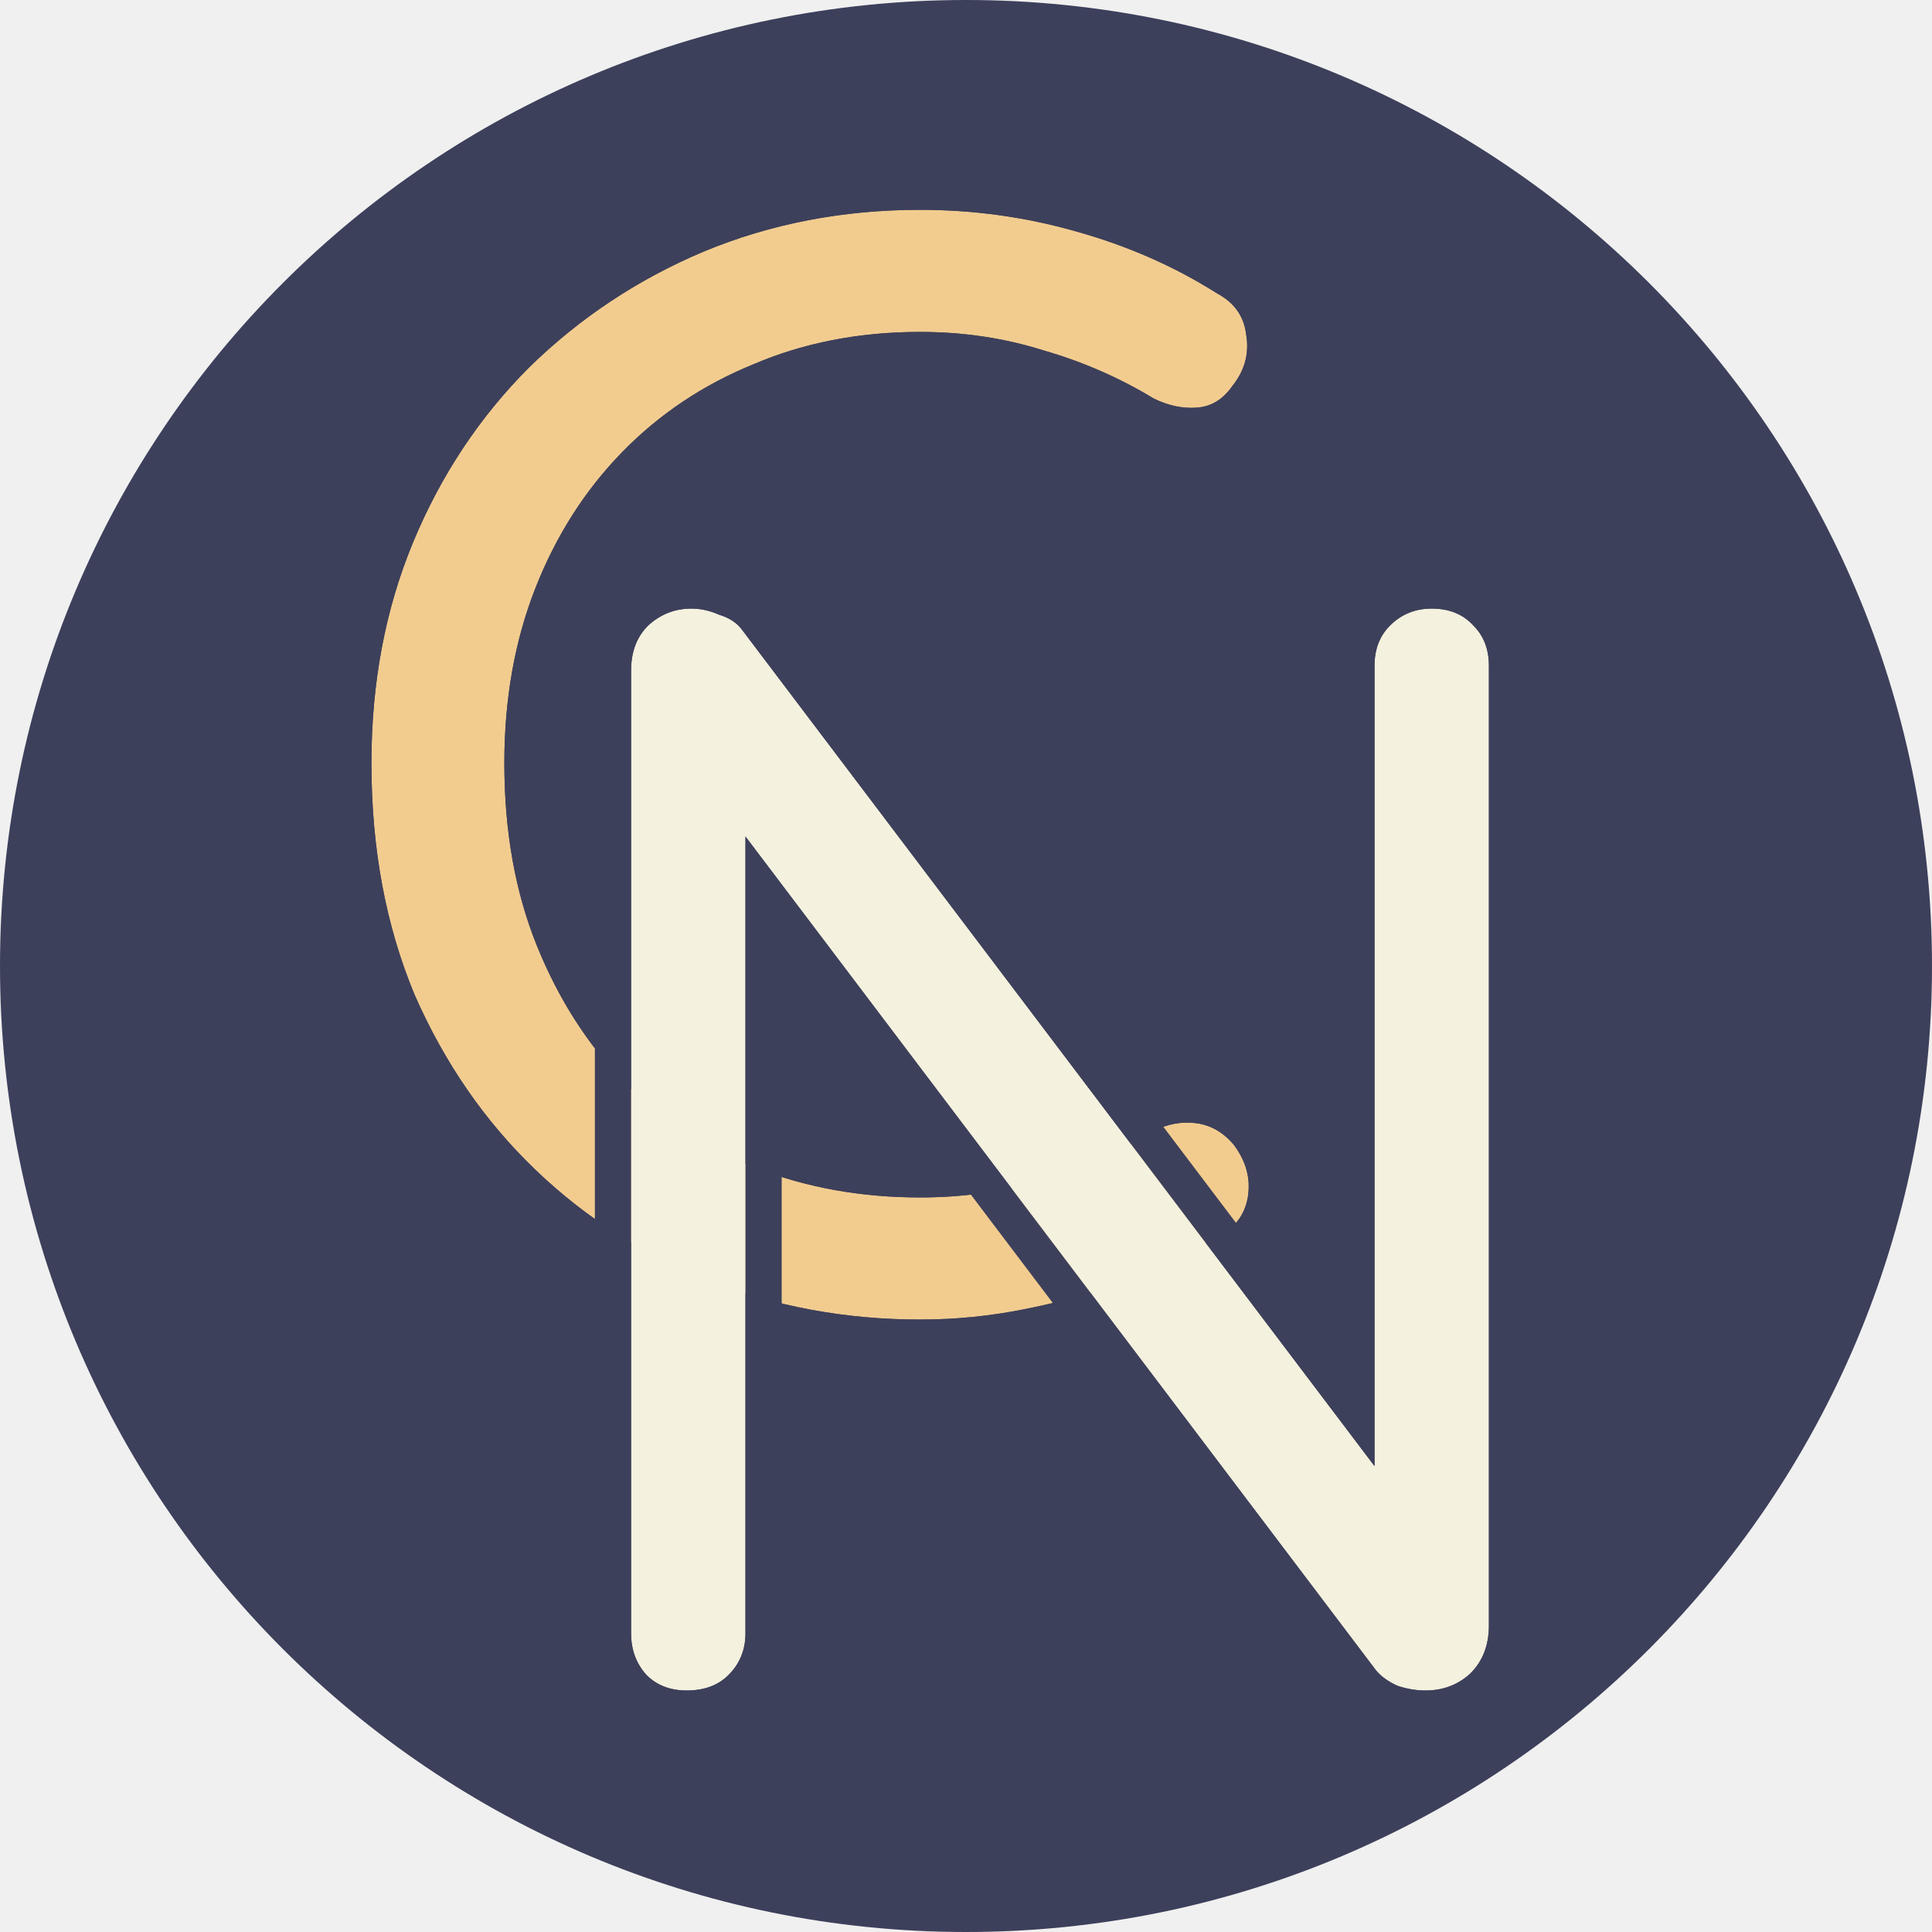
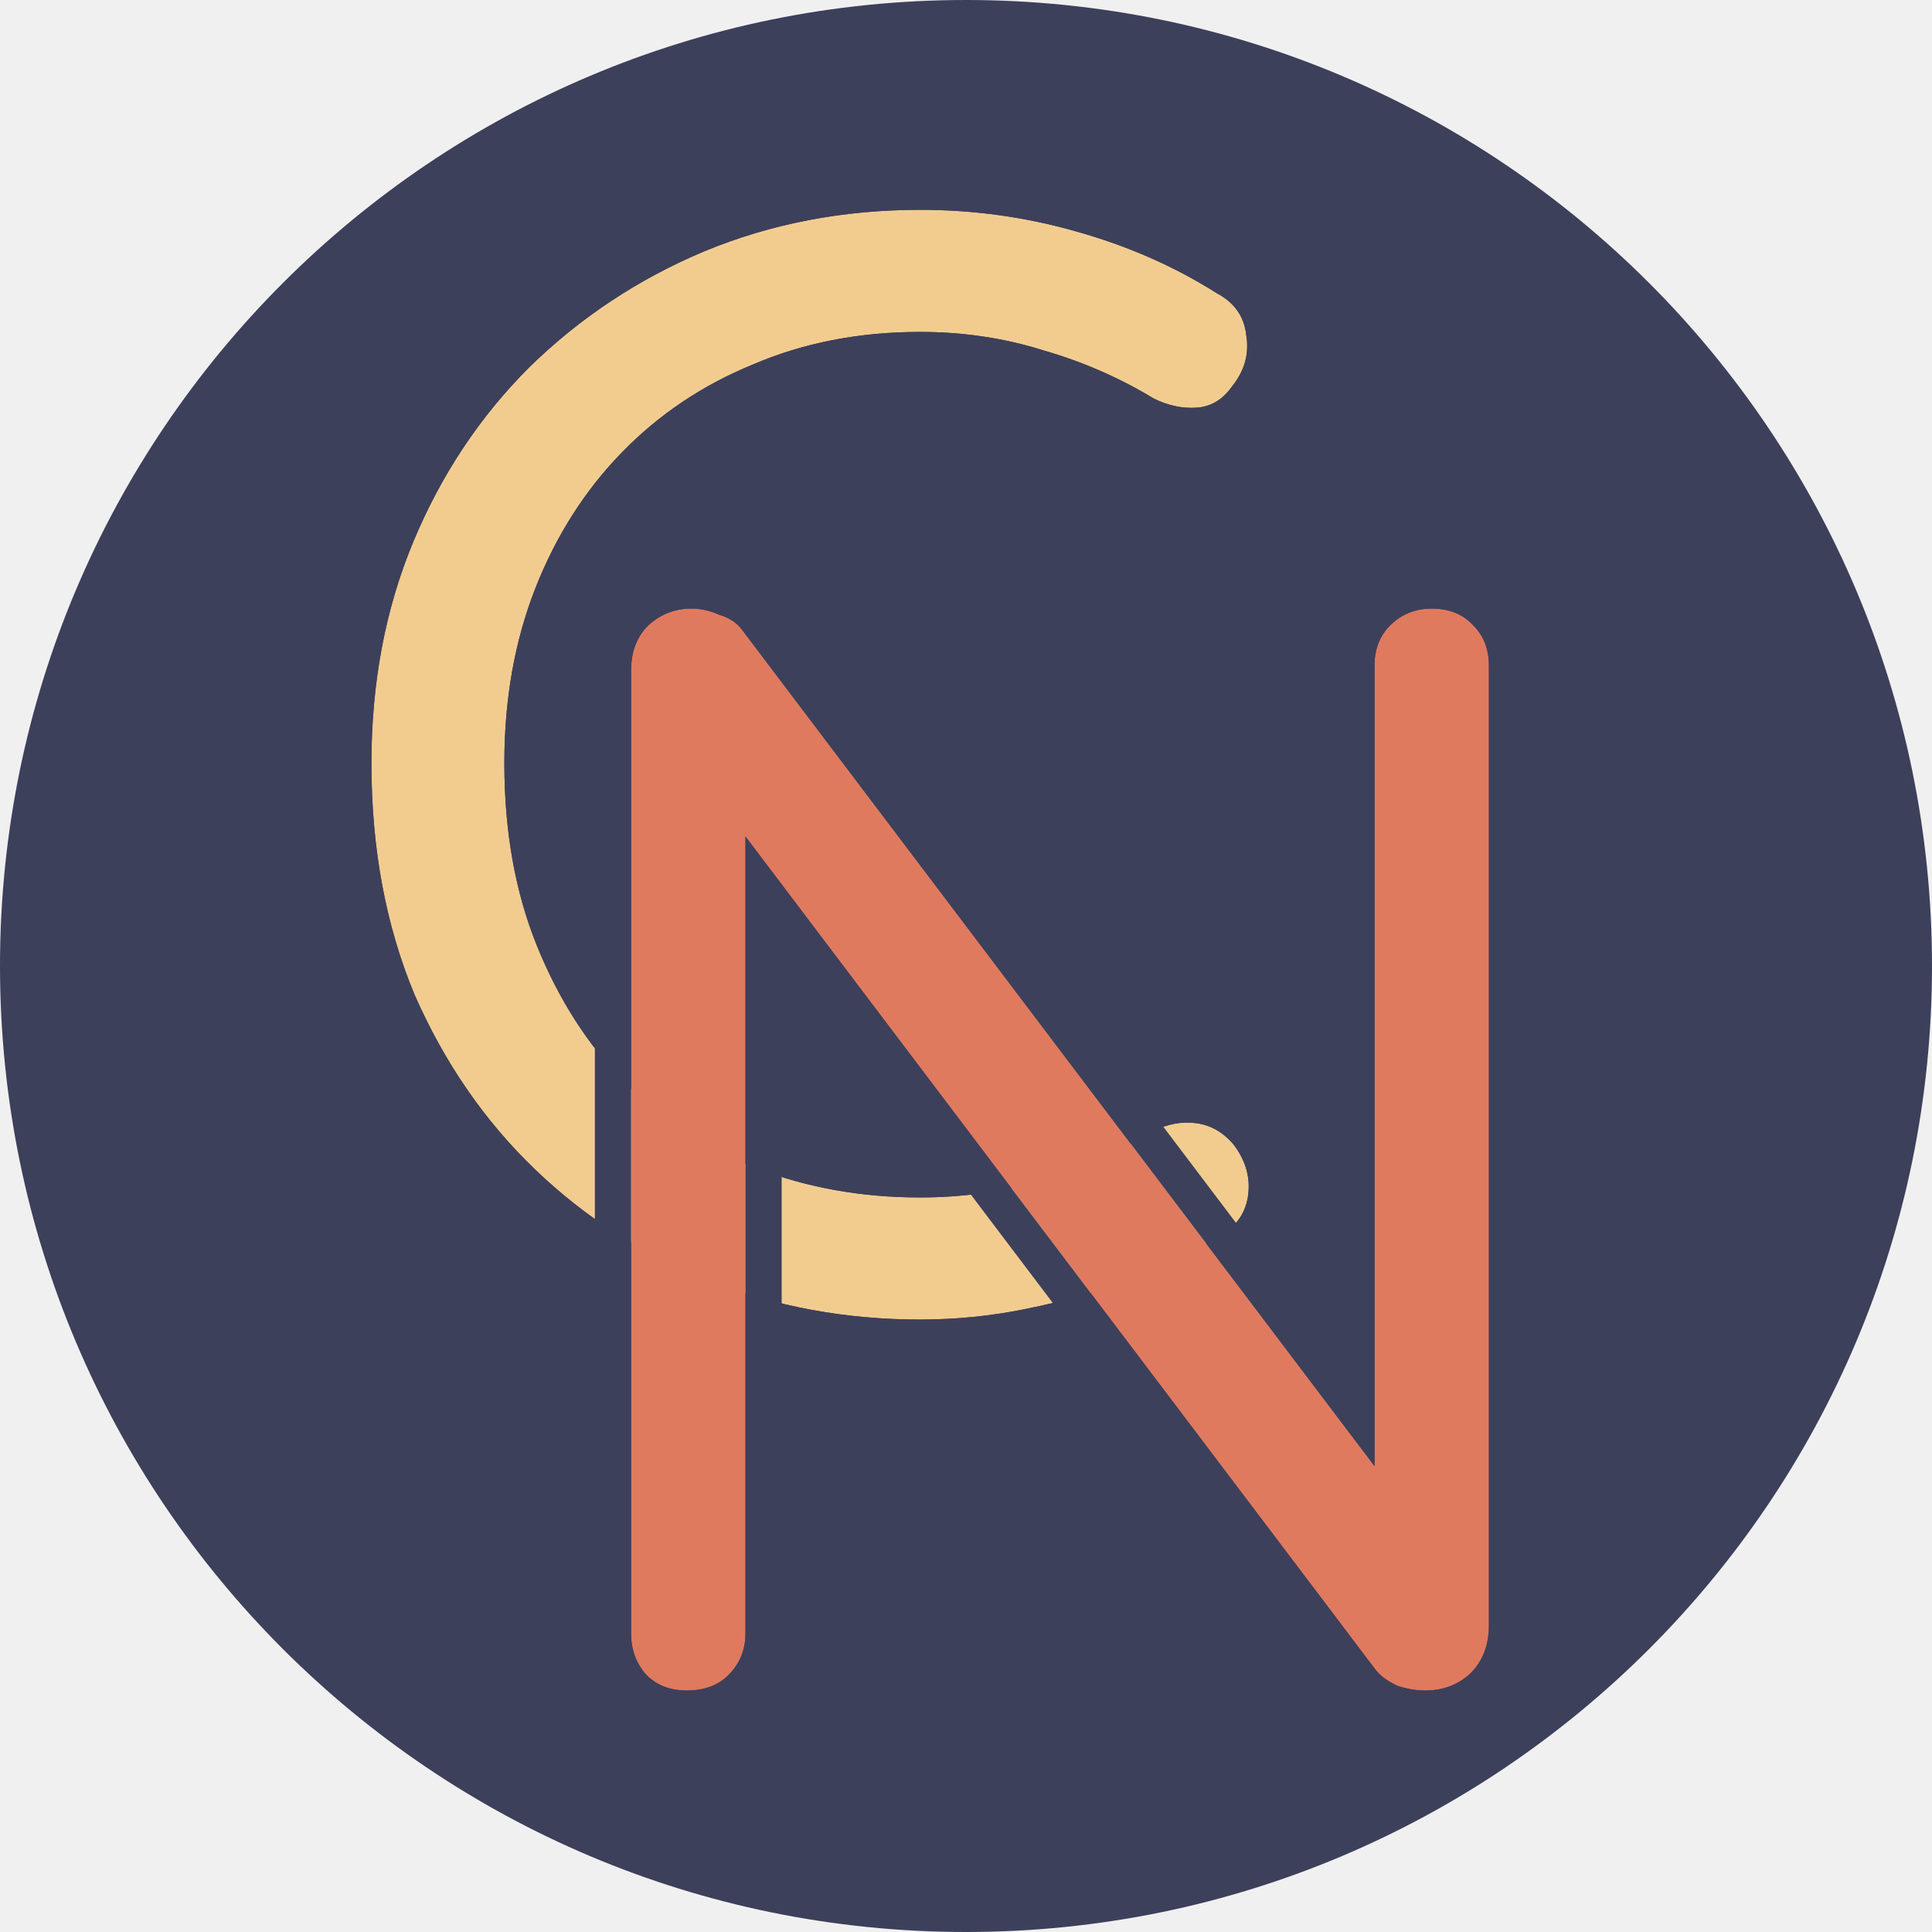
<svg xmlns="http://www.w3.org/2000/svg" width="160" height="160" viewBox="0 0 160 160" fill="none">
  <g clip-path="url(#clip0_2_2)">
    <rect width="160" height="160" rx="80" fill="#3D405B" />
    <mask id="path-2-outside-1_2_2" maskUnits="userSpaceOnUse" x="27" y="14" width="80" height="99" fill="black">
      <rect fill="white" x="27" y="14" width="80" height="99" />
      <path d="M100.776 24.288C102.227 25.056 103.037 26.208 103.208 27.744C103.464 29.28 103.08 30.688 102.056 31.968C101.288 33.077 100.307 33.675 99.112 33.76C97.917 33.845 96.723 33.589 95.528 32.992C92.712 31.285 89.683 29.963 86.44 29.024C83.197 28 79.784 27.488 76.2 27.488C71.165 27.488 66.557 28.384 62.376 30.176C58.195 31.883 54.568 34.315 51.496 37.472C48.424 40.629 46.035 44.384 44.328 48.736C42.621 53.088 41.768 57.909 41.768 63.2C41.768 68.832 42.664 73.867 44.456 78.304C46.248 82.741 48.68 86.539 51.752 89.696C54.909 92.768 58.536 95.115 62.632 96.736C66.813 98.357 71.336 99.168 76.2 99.168C79.699 99.168 83.069 98.699 86.312 97.76C89.555 96.821 92.627 95.456 95.528 93.664C96.723 93.067 97.917 92.853 99.112 93.024C100.307 93.195 101.331 93.792 102.184 94.816C103.208 96.181 103.592 97.632 103.336 99.168C103.08 100.619 102.269 101.685 100.904 102.368C98.771 103.648 96.339 104.843 93.608 105.952C90.877 106.976 88.019 107.787 85.032 108.384C82.131 108.981 79.187 109.28 76.2 109.28C70.056 109.28 64.253 108.213 58.792 106.08C53.331 103.947 48.509 100.875 44.328 96.864C40.147 92.853 36.819 88.032 34.344 82.4C31.955 76.683 30.76 70.283 30.76 63.2C30.76 56.544 31.912 50.443 34.216 44.896C36.52 39.349 39.72 34.528 43.816 30.432C47.997 26.336 52.819 23.136 58.28 20.832C63.827 18.528 69.8 17.376 76.2 17.376C80.637 17.376 84.947 17.973 89.128 19.168C93.395 20.363 97.277 22.069 100.776 24.288Z" />
    </mask>
    <path d="M100.776 24.288C102.227 25.056 103.037 26.208 103.208 27.744C103.464 29.28 103.08 30.688 102.056 31.968C101.288 33.077 100.307 33.675 99.112 33.76C97.917 33.845 96.723 33.589 95.528 32.992C92.712 31.285 89.683 29.963 86.44 29.024C83.197 28 79.784 27.488 76.2 27.488C71.165 27.488 66.557 28.384 62.376 30.176C58.195 31.883 54.568 34.315 51.496 37.472C48.424 40.629 46.035 44.384 44.328 48.736C42.621 53.088 41.768 57.909 41.768 63.2C41.768 68.832 42.664 73.867 44.456 78.304C46.248 82.741 48.68 86.539 51.752 89.696C54.909 92.768 58.536 95.115 62.632 96.736C66.813 98.357 71.336 99.168 76.2 99.168C79.699 99.168 83.069 98.699 86.312 97.76C89.555 96.821 92.627 95.456 95.528 93.664C96.723 93.067 97.917 92.853 99.112 93.024C100.307 93.195 101.331 93.792 102.184 94.816C103.208 96.181 103.592 97.632 103.336 99.168C103.08 100.619 102.269 101.685 100.904 102.368C98.771 103.648 96.339 104.843 93.608 105.952C90.877 106.976 88.019 107.787 85.032 108.384C82.131 108.981 79.187 109.28 76.2 109.28C70.056 109.28 64.253 108.213 58.792 106.08C53.331 103.947 48.509 100.875 44.328 96.864C40.147 92.853 36.819 88.032 34.344 82.4C31.955 76.683 30.76 70.283 30.76 63.2C30.76 56.544 31.912 50.443 34.216 44.896C36.52 39.349 39.72 34.528 43.816 30.432C47.997 26.336 52.819 23.136 58.28 20.832C63.827 18.528 69.8 17.376 76.2 17.376C80.637 17.376 84.947 17.973 89.128 19.168C93.395 20.363 97.277 22.069 100.776 24.288Z" fill="#F2CC8F" />
-     <path d="M100.776 24.288L99.169 26.822L99.269 26.884L99.372 26.939L100.776 24.288ZM103.208 27.744L100.226 28.075L100.235 28.157L100.249 28.237L103.208 27.744ZM102.056 31.968L99.713 30.094L99.648 30.175L99.589 30.26L102.056 31.968ZM99.112 33.76L99.326 36.752L99.326 36.752L99.112 33.76ZM95.528 32.992L93.973 35.558L94.077 35.621L94.186 35.675L95.528 32.992ZM86.44 29.024L85.537 31.885L85.571 31.896L85.606 31.906L86.44 29.024ZM62.376 30.176L63.51 32.953L63.534 32.944L63.558 32.933L62.376 30.176ZM51.496 37.472L53.646 39.564L53.646 39.564L51.496 37.472ZM44.328 48.736L41.535 47.641L41.535 47.641L44.328 48.736ZM44.456 78.304L41.674 79.427L44.456 78.304ZM51.752 89.696L49.602 91.788L49.63 91.817L49.66 91.846L51.752 89.696ZM62.632 96.736L61.528 99.525L61.538 99.529L61.547 99.533L62.632 96.736ZM86.312 97.76L87.146 100.642L87.146 100.642L86.312 97.76ZM95.528 93.664L94.186 90.981L94.066 91.041L93.951 91.112L95.528 93.664ZM99.112 93.024L99.536 90.054L99.536 90.054L99.112 93.024ZM102.184 94.816L104.584 93.016L104.538 92.954L104.489 92.895L102.184 94.816ZM103.336 99.168L106.29 99.689L106.293 99.675L106.295 99.661L103.336 99.168ZM100.904 102.368L99.562 99.685L99.459 99.736L99.361 99.796L100.904 102.368ZM93.608 105.952L94.661 108.761L94.7 108.747L94.737 108.731L93.608 105.952ZM85.032 108.384L84.444 105.442L84.435 105.444L84.427 105.446L85.032 108.384ZM58.792 106.08L57.7 108.874L57.7 108.874L58.792 106.08ZM44.328 96.864L46.405 94.699L46.405 94.699L44.328 96.864ZM34.344 82.4L31.576 83.557L31.587 83.582L31.597 83.607L34.344 82.4ZM34.216 44.896L31.445 43.745L34.216 44.896ZM43.816 30.432L41.717 28.289L41.706 28.3L41.695 28.311L43.816 30.432ZM58.28 20.832L57.129 18.061L57.121 18.065L57.114 18.068L58.28 20.832ZM89.128 19.168L88.304 22.053L88.311 22.055L88.319 22.057L89.128 19.168ZM99.372 26.939C100.01 27.277 100.173 27.597 100.226 28.075L106.19 27.413C105.901 24.819 104.443 22.835 102.18 21.637L99.372 26.939ZM100.249 28.237C100.357 28.884 100.237 29.44 99.713 30.094L104.399 33.842C105.923 31.936 106.571 29.677 106.167 27.251L100.249 28.237ZM99.589 30.26C99.265 30.729 99.064 30.756 98.898 30.768L99.326 36.752C101.55 36.593 103.311 35.425 104.523 33.676L99.589 30.26ZM98.898 30.768C98.3 30.81 97.64 30.694 96.87 30.309L94.186 35.675C95.805 36.485 97.534 36.88 99.326 36.752L98.898 30.768ZM97.083 30.426C94.036 28.58 90.763 27.152 87.274 26.142L85.606 31.906C88.602 32.773 91.388 33.991 93.973 35.558L97.083 30.426ZM87.343 26.163C83.793 25.042 80.074 24.488 76.2 24.488V30.488C79.494 30.488 82.602 30.958 85.537 31.885L87.343 26.163ZM76.2 24.488C70.803 24.488 65.787 25.45 61.194 27.419L63.558 32.933C67.328 31.318 71.528 30.488 76.2 30.488V24.488ZM61.242 27.398C56.688 29.257 52.713 31.919 49.346 35.38L53.646 39.564C56.423 36.71 59.701 34.508 63.51 32.953L61.242 27.398ZM49.346 35.38C45.979 38.841 43.379 42.94 41.535 47.641L47.121 49.831C48.691 45.828 50.869 42.418 53.646 39.564L49.346 35.38ZM41.535 47.641C39.675 52.385 38.768 57.584 38.768 63.2H44.768C44.768 58.235 45.568 53.791 47.121 49.831L41.535 47.641ZM38.768 63.2C38.768 69.15 39.715 74.576 41.674 79.427L47.238 77.181C45.613 73.157 44.768 68.514 44.768 63.2H38.768ZM41.674 79.427C43.599 84.194 46.236 88.329 49.602 91.788L53.902 87.604C51.124 84.749 48.897 81.288 47.238 77.181L41.674 79.427ZM49.66 91.846C53.101 95.194 57.064 97.758 61.528 99.525L63.736 93.947C60.008 92.471 56.718 90.342 53.844 87.546L49.66 91.846ZM61.547 99.533C66.103 101.299 70.997 102.168 76.2 102.168V96.168C71.675 96.168 67.524 95.415 63.717 93.939L61.547 99.533ZM76.2 102.168C79.971 102.168 83.623 101.662 87.146 100.642L85.478 94.878C82.516 95.736 79.427 96.168 76.2 96.168V102.168ZM87.146 100.642C90.653 99.627 93.974 98.15 97.105 96.216L93.951 91.112C91.279 92.762 88.457 94.016 85.478 94.878L87.146 100.642ZM96.87 96.347C97.579 95.992 98.161 95.919 98.688 95.994L99.536 90.054C97.674 89.788 95.866 90.141 94.186 90.981L96.87 96.347ZM98.688 95.994C99.068 96.048 99.448 96.219 99.879 96.737L104.489 92.895C103.214 91.365 101.545 90.341 99.536 90.054L98.688 95.994ZM99.784 96.616C100.368 97.395 100.484 98.03 100.377 98.675L106.295 99.661C106.7 97.234 106.048 94.968 104.584 93.016L99.784 96.616ZM100.382 98.647C100.298 99.123 100.114 99.409 99.562 99.685L102.246 105.051C104.424 103.962 105.862 102.114 106.29 99.689L100.382 98.647ZM99.361 99.796C97.381 100.983 95.092 102.111 92.479 103.173L94.737 108.731C97.586 107.574 100.16 106.313 102.447 104.94L99.361 99.796ZM92.555 103.143C89.982 104.108 87.279 104.875 84.444 105.442L85.62 111.326C88.758 110.698 91.773 109.844 94.661 108.761L92.555 103.143ZM84.427 105.446C81.726 106.002 78.985 106.28 76.2 106.28V112.28C79.388 112.28 82.535 111.961 85.637 111.322L84.427 105.446ZM76.2 106.28C70.411 106.28 64.981 105.277 59.884 103.286L57.7 108.874C63.526 111.15 69.701 112.28 76.2 112.28V106.28ZM59.884 103.286C54.784 101.294 50.299 98.434 46.405 94.699L42.251 99.029C46.72 103.315 51.877 106.6 57.7 108.874L59.884 103.286ZM46.405 94.699C42.525 90.977 39.417 86.487 37.091 81.193L31.597 83.607C34.221 89.576 37.769 94.729 42.251 99.029L46.405 94.699ZM37.112 81.243C34.896 75.941 33.76 69.942 33.76 63.2H27.76C27.76 70.623 29.013 77.424 31.576 83.557L37.112 81.243ZM33.76 63.2C33.76 56.896 34.85 51.191 36.986 46.047L31.445 43.745C28.974 49.694 27.76 56.192 27.76 63.2H33.76ZM36.986 46.047C39.145 40.849 42.129 36.361 45.937 32.553L41.695 28.311C37.311 32.695 33.895 37.849 31.445 43.745L36.986 46.047ZM45.915 32.575C49.824 28.746 54.328 25.756 59.446 23.596L57.114 18.068C51.31 20.517 46.171 23.926 41.717 28.289L45.915 32.575ZM59.431 23.602C64.589 21.46 70.169 20.376 76.2 20.376V14.376C69.431 14.376 63.064 15.596 57.129 18.061L59.431 23.602ZM76.2 20.376C80.364 20.376 84.396 20.936 88.304 22.053L89.952 16.283C85.497 15.011 80.91 14.376 76.2 14.376V20.376ZM88.319 22.057C92.323 23.178 95.934 24.77 99.169 26.822L102.383 21.755C98.62 19.369 94.466 17.547 89.937 16.279L88.319 22.057Z" fill="#3D405B" mask="url(#path-2-outside-1_2_2)" />
+     <path d="M100.776 24.288L99.169 26.822L99.269 26.884L99.372 26.939L100.776 24.288ZM103.208 27.744L100.226 28.075L100.235 28.157L100.249 28.237L103.208 27.744ZM102.056 31.968L99.713 30.094L99.648 30.175L99.589 30.26L102.056 31.968ZM99.112 33.76L99.326 36.752V36.752L99.112 33.76ZM95.528 32.992L93.973 35.558L94.077 35.621L94.186 35.675L95.528 32.992ZM86.44 29.024L85.537 31.885L85.571 31.896L85.606 31.906L86.44 29.024ZM62.376 30.176L63.51 32.953L63.534 32.944L63.558 32.933L62.376 30.176ZM51.496 37.472L53.646 39.564L51.496 37.472ZM44.328 48.736L41.535 47.641L44.328 48.736ZM44.456 78.304L41.674 79.427L44.456 78.304ZM51.752 89.696L49.602 91.788L49.63 91.817L49.66 91.846L51.752 89.696ZM62.632 96.736L61.528 99.525L61.538 99.529L61.547 99.533L62.632 96.736ZM86.312 97.76L87.146 100.642L86.312 97.76ZM95.528 93.664L94.186 90.981L94.066 91.041L93.951 91.112L95.528 93.664ZM99.112 93.024L99.536 90.054L99.112 93.024ZM102.184 94.816L104.584 93.016L104.538 92.954L104.489 92.895L102.184 94.816ZM103.336 99.168L106.29 99.689L106.293 99.675L106.295 99.661L103.336 99.168ZM100.904 102.368L99.562 99.685L99.459 99.736L99.361 99.796L100.904 102.368ZM93.608 105.952L94.661 108.761L94.7 108.747L94.737 108.731L93.608 105.952ZM85.032 108.384L84.444 105.442L84.435 105.444L84.427 105.446L85.032 108.384ZM58.792 106.08L57.7 108.874L58.792 106.08ZM44.328 96.864L46.405 94.699L44.328 96.864ZM34.344 82.4L31.576 83.557L31.587 83.582L31.597 83.607L34.344 82.4ZM34.216 44.896L31.445 43.745L34.216 44.896ZM43.816 30.432L41.717 28.289L41.706 28.3L41.695 28.311L43.816 30.432ZM58.28 20.832L57.129 18.061L57.121 18.065L57.114 18.068L58.28 20.832ZM89.128 19.168L88.304 22.053L88.311 22.055L88.319 22.057L89.128 19.168ZM99.372 26.939C100.01 27.277 100.173 27.597 100.226 28.075L106.19 27.413C105.901 24.819 104.443 22.835 102.18 21.637L99.372 26.939ZM100.249 28.237C100.357 28.884 100.237 29.44 99.713 30.094L104.399 33.842C105.923 31.936 106.571 29.677 106.167 27.251L100.249 28.237ZM99.589 30.26C99.265 30.729 99.064 30.756 98.898 30.768L99.326 36.752C101.55 36.593 103.311 35.425 104.523 33.676L99.589 30.26ZM98.898 30.768C98.3 30.81 97.64 30.694 96.87 30.309L94.186 35.675C95.805 36.485 97.534 36.88 99.326 36.752L98.898 30.768ZM97.083 30.426C94.036 28.58 90.763 27.152 87.274 26.142L85.606 31.906C88.602 32.773 91.388 33.991 93.973 35.558L97.083 30.426ZM87.343 26.163C83.793 25.042 80.074 24.488 76.2 24.488V30.488C79.494 30.488 82.602 30.958 85.537 31.885L87.343 26.163ZM76.2 24.488C70.803 24.488 65.787 25.45 61.194 27.419L63.558 32.933C67.328 31.318 71.528 30.488 76.2 30.488V24.488ZM61.242 27.398C56.688 29.257 52.713 31.919 49.346 35.38L53.646 39.564C56.423 36.71 59.701 34.508 63.51 32.953L61.242 27.398ZM49.346 35.38C45.979 38.841 43.379 42.94 41.535 47.641L47.121 49.831C48.691 45.828 50.869 42.418 53.646 39.564L49.346 35.38ZM41.535 47.641C39.675 52.385 38.768 57.584 38.768 63.2H44.768C44.768 58.235 45.568 53.791 47.121 49.831L41.535 47.641ZM38.768 63.2C38.768 69.15 39.715 74.576 41.674 79.427L47.238 77.181C45.613 73.157 44.768 68.514 44.768 63.2H38.768ZM41.674 79.427C43.599 84.194 46.236 88.329 49.602 91.788L53.902 87.604C51.124 84.749 48.897 81.288 47.238 77.181L41.674 79.427ZM49.66 91.846C53.101 95.194 57.064 97.758 61.528 99.525L63.736 93.947C60.008 92.471 56.718 90.342 53.844 87.546L49.66 91.846ZM61.547 99.533C66.103 101.299 70.997 102.168 76.2 102.168V96.168C71.675 96.168 67.524 95.415 63.717 93.939L61.547 99.533ZM76.2 102.168C79.971 102.168 83.623 101.662 87.146 100.642L85.478 94.878C82.516 95.736 79.427 96.168 76.2 96.168V102.168ZM87.146 100.642C90.653 99.627 93.974 98.15 97.105 96.216L93.951 91.112C91.279 92.762 88.457 94.016 85.478 94.878L87.146 100.642ZM96.87 96.347C97.579 95.992 98.161 95.919 98.688 95.994L99.536 90.054C97.674 89.788 95.866 90.141 94.186 90.981L96.87 96.347ZM98.688 95.994C99.068 96.048 99.448 96.219 99.879 96.737L104.489 92.895C103.214 91.365 101.545 90.341 99.536 90.054L98.688 95.994ZM99.784 96.616C100.368 97.395 100.484 98.03 100.377 98.675L106.295 99.661C106.7 97.234 106.048 94.968 104.584 93.016L99.784 96.616ZM100.382 98.647C100.298 99.123 100.114 99.409 99.562 99.685L102.246 105.051C104.424 103.962 105.862 102.114 106.29 99.689L100.382 98.647ZM99.361 99.796C97.381 100.983 95.092 102.111 92.479 103.173L94.737 108.731C97.586 107.574 100.16 106.313 102.447 104.94L99.361 99.796ZM92.555 103.143C89.982 104.108 87.279 104.875 84.444 105.442L85.62 111.326C88.758 110.698 91.773 109.844 94.661 108.761L92.555 103.143ZM84.427 105.446C81.726 106.002 78.985 106.28 76.2 106.28V112.28C79.388 112.28 82.535 111.961 85.637 111.322L84.427 105.446ZM76.2 106.28C70.411 106.28 64.981 105.277 59.884 103.286L57.7 108.874C63.526 111.15 69.701 112.28 76.2 112.28V106.28ZM59.884 103.286C54.784 101.294 50.299 98.434 46.405 94.699L42.251 99.029C46.72 103.315 51.877 106.6 57.7 108.874L59.884 103.286ZM46.405 94.699C42.525 90.977 39.417 86.487 37.091 81.193L31.597 83.607C34.221 89.576 37.769 94.729 42.251 99.029L46.405 94.699ZM37.112 81.243C34.896 75.941 33.76 69.942 33.76 63.2H27.76C27.76 70.623 29.013 77.424 31.576 83.557L37.112 81.243ZM33.76 63.2C33.76 56.896 34.85 51.191 36.986 46.047L31.445 43.745C28.974 49.694 27.76 56.192 27.76 63.2H33.76ZM36.986 46.047C39.145 40.849 42.129 36.361 45.937 32.553L41.695 28.311C37.311 32.695 33.895 37.849 31.445 43.745L36.986 46.047ZM45.915 32.575C49.824 28.746 54.328 25.756 59.446 23.596L57.114 18.068C51.31 20.517 46.171 23.926 41.717 28.289L45.915 32.575ZM59.431 23.602C64.589 21.46 70.169 20.376 76.2 20.376V14.376C69.431 14.376 63.064 15.596 57.129 18.061L59.431 23.602ZM76.2 20.376C80.364 20.376 84.396 20.936 88.304 22.053L89.952 16.283C85.497 15.011 80.91 14.376 76.2 14.376V20.376ZM88.319 22.057C92.323 23.178 95.934 24.77 99.169 26.822L102.383 21.755C98.62 19.369 94.466 17.547 89.937 16.279L88.319 22.057Z" fill="#3D405B" mask="url(#path-2-outside-1_2_2)" />
    <mask id="path-4-outside-2_2_2" maskUnits="userSpaceOnUse" x="49" y="47" width="78" height="96" fill="black">
      <rect fill="white" x="49" y="47" width="78" height="96" />
      <path d="M118.568 50.4C120.019 50.4 121.171 50.869 122.024 51.808C122.877 52.661 123.304 53.771 123.304 55.136V134.624C123.304 136.245 122.792 137.568 121.768 138.592C120.744 139.531 119.507 140 118.056 140C117.288 140 116.52 139.872 115.752 139.616C114.984 139.275 114.387 138.848 113.96 138.336L59.176 65.888L61.736 64.352V135.264C61.736 136.629 61.267 137.781 60.328 138.72C59.475 139.573 58.323 140 56.872 140C55.507 140 54.397 139.573 53.544 138.72C52.691 137.781 52.264 136.629 52.264 135.264V55.52C52.264 53.984 52.733 52.747 53.672 51.808C54.696 50.869 55.891 50.4 57.256 50.4C58.024 50.4 58.792 50.571 59.56 50.912C60.413 51.168 61.053 51.595 61.48 52.192L115.496 123.616L113.832 125.664V55.136C113.832 53.771 114.259 52.661 115.112 51.808C116.051 50.869 117.203 50.4 118.568 50.4Z" />
    </mask>
-     <path d="M118.568 50.4C120.019 50.4 121.171 50.869 122.024 51.808C122.877 52.661 123.304 53.771 123.304 55.136V134.624C123.304 136.245 122.792 137.568 121.768 138.592C120.744 139.531 119.507 140 118.056 140C117.288 140 116.52 139.872 115.752 139.616C114.984 139.275 114.387 138.848 113.96 138.336L59.176 65.888L61.736 64.352V135.264C61.736 136.629 61.267 137.781 60.328 138.72C59.475 139.573 58.323 140 56.872 140C55.507 140 54.397 139.573 53.544 138.72C52.691 137.781 52.264 136.629 52.264 135.264V55.52C52.264 53.984 52.733 52.747 53.672 51.808C54.696 50.869 55.891 50.4 57.256 50.4C58.024 50.4 58.792 50.571 59.56 50.912C60.413 51.168 61.053 51.595 61.48 52.192L115.496 123.616L113.832 125.664V55.136C113.832 53.771 114.259 52.661 115.112 51.808C116.051 50.869 117.203 50.4 118.568 50.4Z" fill="#F4F1DE" />
-     <path d="M122.024 51.808L119.804 53.826L119.852 53.879L119.903 53.929L122.024 51.808ZM121.768 138.592L123.795 140.803L123.843 140.759L123.889 140.713L121.768 138.592ZM115.752 139.616L114.534 142.357L114.666 142.416L114.803 142.462L115.752 139.616ZM113.96 138.336L111.567 140.145L111.61 140.202L111.655 140.257L113.96 138.336ZM59.176 65.888L57.633 63.316L54.769 65.034L56.783 67.697L59.176 65.888ZM61.736 64.352H64.736V59.053L60.193 61.779L61.736 64.352ZM60.328 138.72L62.449 140.841L62.449 140.841L60.328 138.72ZM53.544 138.72L51.324 140.738L51.372 140.791L51.423 140.841L53.544 138.72ZM53.672 51.808L51.645 49.596L51.597 49.641L51.551 49.687L53.672 51.808ZM59.56 50.912L58.342 53.653L58.516 53.731L58.698 53.785L59.56 50.912ZM61.48 52.192L59.039 53.936L59.063 53.969L59.087 54.002L61.48 52.192ZM115.496 123.616L117.824 125.508L119.308 123.682L117.889 121.806L115.496 123.616ZM113.832 125.664H110.832V134.114L116.16 127.556L113.832 125.664ZM115.112 51.808L117.233 53.929L117.233 53.929L115.112 51.808ZM118.568 53.4C119.307 53.4 119.604 53.605 119.804 53.826L124.244 49.79C122.738 48.133 120.73 47.4 118.568 47.4V53.4ZM119.903 53.929C120.118 54.144 120.304 54.452 120.304 55.136H126.304C126.304 53.089 125.637 51.178 124.145 49.687L119.903 53.929ZM120.304 55.136V134.624H126.304V55.136H120.304ZM120.304 134.624C120.304 135.554 120.039 136.079 119.647 136.471L123.889 140.713C125.545 139.057 126.304 136.937 126.304 134.624H120.304ZM119.741 136.381C119.296 136.788 118.793 137 118.056 137V143C120.221 143 122.192 142.273 123.795 140.803L119.741 136.381ZM118.056 137C117.628 137 117.179 136.93 116.701 136.77L114.803 142.462C115.861 142.814 116.948 143 118.056 143V137ZM116.97 136.875C116.516 136.673 116.33 136.494 116.265 136.415L111.655 140.257C112.443 141.202 113.452 141.877 114.534 142.357L116.97 136.875ZM116.353 136.527L61.569 64.079L56.783 67.697L111.567 140.145L116.353 136.527ZM60.719 68.46L63.279 66.924L60.193 61.779L57.633 63.316L60.719 68.46ZM58.736 64.352V135.264H64.736V64.352H58.736ZM58.736 135.264C58.736 135.859 58.565 136.24 58.207 136.599L62.449 140.841C63.968 139.322 64.736 137.4 64.736 135.264H58.736ZM58.207 136.599C58.027 136.778 57.699 137 56.872 137V143C58.946 143 60.922 142.368 62.449 140.841L58.207 136.599ZM56.872 137C56.188 137 55.88 136.814 55.665 136.599L51.423 140.841C52.914 142.333 54.825 143 56.872 143V137ZM55.764 136.702C55.453 136.36 55.264 135.945 55.264 135.264H49.264C49.264 137.314 49.929 139.203 51.324 140.738L55.764 136.702ZM55.264 135.264V55.52H49.264V135.264H55.264ZM55.264 55.52C55.264 54.644 55.506 54.216 55.793 53.929L51.551 49.687C49.961 51.277 49.264 53.324 49.264 55.52H55.264ZM55.699 54.02C56.181 53.578 56.656 53.4 57.256 53.4V47.4C55.126 47.4 53.211 48.16 51.645 49.596L55.699 54.02ZM57.256 53.4C57.566 53.4 57.921 53.466 58.342 53.653L60.778 48.171C59.663 47.675 58.482 47.4 57.256 47.4V53.4ZM58.698 53.785C58.884 53.841 58.979 53.895 59.016 53.92C59.048 53.942 59.047 53.947 59.039 53.936L63.921 50.448C63.031 49.202 61.772 48.444 60.422 48.038L58.698 53.785ZM59.087 54.002L113.103 125.426L117.889 121.806L63.873 50.382L59.087 54.002ZM113.168 121.724L111.504 123.772L116.16 127.556L117.824 125.508L113.168 121.724ZM116.832 125.664V55.136H110.832V125.664H116.832ZM116.832 55.136C116.832 54.452 117.018 54.144 117.233 53.929L112.991 49.687C111.499 51.178 110.832 53.089 110.832 55.136H116.832ZM117.233 53.929C117.592 53.571 117.973 53.4 118.568 53.4V47.4C116.432 47.4 114.51 48.168 112.991 49.687L117.233 53.929Z" fill="#3D405B" mask="url(#path-4-outside-2_2_2)" />
+     <path d="M118.568 50.4C120.019 50.4 121.171 50.869 122.024 51.808C122.877 52.661 123.304 53.771 123.304 55.136V134.624C123.304 136.245 122.792 137.568 121.768 138.592C120.744 139.531 119.507 140 118.056 140C117.288 140 116.52 139.872 115.752 139.616C114.984 139.275 114.387 138.848 113.96 138.336L59.176 65.888L61.736 64.352V135.264C61.736 136.629 61.267 137.781 60.328 138.72C59.475 139.573 58.323 140 56.872 140C55.507 140 54.397 139.573 53.544 138.72C52.691 137.781 52.264 136.629 52.264 135.264V55.52C52.264 53.984 52.733 52.747 53.672 51.808C54.696 50.869 55.891 50.4 57.256 50.4C58.024 50.4 58.792 50.571 59.56 50.912C60.413 51.168 61.053 51.595 61.48 52.192L115.496 123.616L113.832 125.664V55.136C113.832 53.771 114.259 52.661 115.112 51.808C116.051 50.869 117.203 50.4 118.568 50.4Z" fill="#E07A5F" />
+     <path d="M122.024 51.808L119.804 53.826L119.852 53.879L119.903 53.929L122.024 51.808ZM121.768 138.592L123.795 140.803L123.843 140.759L123.889 140.713L121.768 138.592ZM115.752 139.616L114.534 142.357L114.666 142.416L114.803 142.462L115.752 139.616ZM113.96 138.336L111.567 140.145L111.61 140.202L111.655 140.257L113.96 138.336ZM59.176 65.888L57.633 63.316L54.769 65.034L56.783 67.697L59.176 65.888ZM61.736 64.352H64.736V59.053L60.193 61.779L61.736 64.352ZM60.328 138.72L62.449 140.841L60.328 138.72ZM53.544 138.72L51.324 140.738L51.372 140.791L51.423 140.841L53.544 138.72ZM53.672 51.808L51.645 49.596L51.597 49.641L51.551 49.687L53.672 51.808ZM59.56 50.912L58.342 53.653L58.516 53.731L58.698 53.785L59.56 50.912ZM61.48 52.192L59.039 53.936L59.063 53.969L59.087 54.002L61.48 52.192ZM115.496 123.616L117.824 125.508L119.308 123.682L117.889 121.806L115.496 123.616ZM113.832 125.664H110.832V134.114L116.16 127.556L113.832 125.664ZM115.112 51.808L117.233 53.929L117.233 53.929L115.112 51.808ZM118.568 53.4C119.307 53.4 119.604 53.605 119.804 53.826L124.244 49.79C122.738 48.133 120.73 47.4 118.568 47.4V53.4ZM119.903 53.929C120.118 54.144 120.304 54.452 120.304 55.136H126.304C126.304 53.089 125.637 51.178 124.145 49.687L119.903 53.929ZM120.304 55.136V134.624H126.304V55.136H120.304ZM120.304 134.624C120.304 135.554 120.039 136.079 119.647 136.471L123.889 140.713C125.545 139.057 126.304 136.937 126.304 134.624H120.304ZM119.741 136.381C119.297 136.788 118.793 137 118.056 137V143C120.221 143 122.192 142.273 123.795 140.803L119.741 136.381ZM118.056 137C117.628 137 117.179 136.93 116.701 136.77L114.803 142.462C115.861 142.814 116.948 143 118.056 143V137ZM116.97 136.875C116.516 136.673 116.33 136.494 116.265 136.415L111.655 140.257C112.443 141.202 113.452 141.877 114.534 142.357L116.97 136.875ZM116.353 136.527L61.569 64.079L56.783 67.697L111.567 140.145L116.353 136.527ZM60.719 68.46L63.279 66.924L60.193 61.779L57.633 63.316L60.719 68.46ZM58.736 64.352V135.264H64.736V64.352H58.736ZM58.736 135.264C58.736 135.859 58.565 136.24 58.207 136.599L62.449 140.841C63.968 139.322 64.736 137.4 64.736 135.264H58.736ZM58.207 136.599C58.027 136.778 57.699 137 56.872 137V143C58.946 143 60.922 142.368 62.449 140.841L58.207 136.599ZM56.872 137C56.188 137 55.88 136.814 55.665 136.599L51.423 140.841C52.914 142.333 54.825 143 56.872 143V137ZM55.764 136.702C55.453 136.36 55.264 135.945 55.264 135.264H49.264C49.264 137.314 49.929 139.203 51.324 140.738L55.764 136.702ZM55.264 135.264V55.52H49.264V135.264H55.264ZM55.264 55.52C55.264 54.644 55.506 54.216 55.793 53.929L51.551 49.687C49.961 51.277 49.264 53.324 49.264 55.52H55.264ZM55.699 54.02C56.181 53.578 56.656 53.4 57.256 53.4V47.4C55.126 47.4 53.211 48.16 51.645 49.596L55.699 54.02ZM57.256 53.4C57.566 53.4 57.921 53.466 58.342 53.653L60.778 48.171C59.663 47.675 58.482 47.4 57.256 47.4V53.4ZM58.698 53.785C58.884 53.841 58.979 53.895 59.016 53.92C59.048 53.942 59.047 53.947 59.039 53.936L63.921 50.448C63.031 49.202 61.772 48.444 60.422 48.038L58.698 53.785ZM59.087 54.002L113.103 125.426L117.889 121.806L63.873 50.382L59.087 54.002ZM113.168 121.724L111.504 123.772L116.16 127.556L117.824 125.508L113.168 121.724ZM116.832 125.664V55.136H110.832V125.664H116.832ZM116.832 55.136C116.832 54.452 117.018 54.144 117.233 53.929L112.991 49.687C111.499 51.178 110.832 53.089 110.832 55.136H116.832ZM117.233 53.929C117.592 53.571 117.973 53.4 118.568 53.4V47.4C116.432 47.4 114.51 48.168 112.991 49.687L117.233 53.929Z" fill="#3D405B" mask="url(#path-4-outside-2_2_2)" />
  </g>
  <defs>
    <clipPath id="clip0_2_2">
      <rect width="160" height="160" rx="80" fill="white" />
    </clipPath>
  </defs>
</svg>
